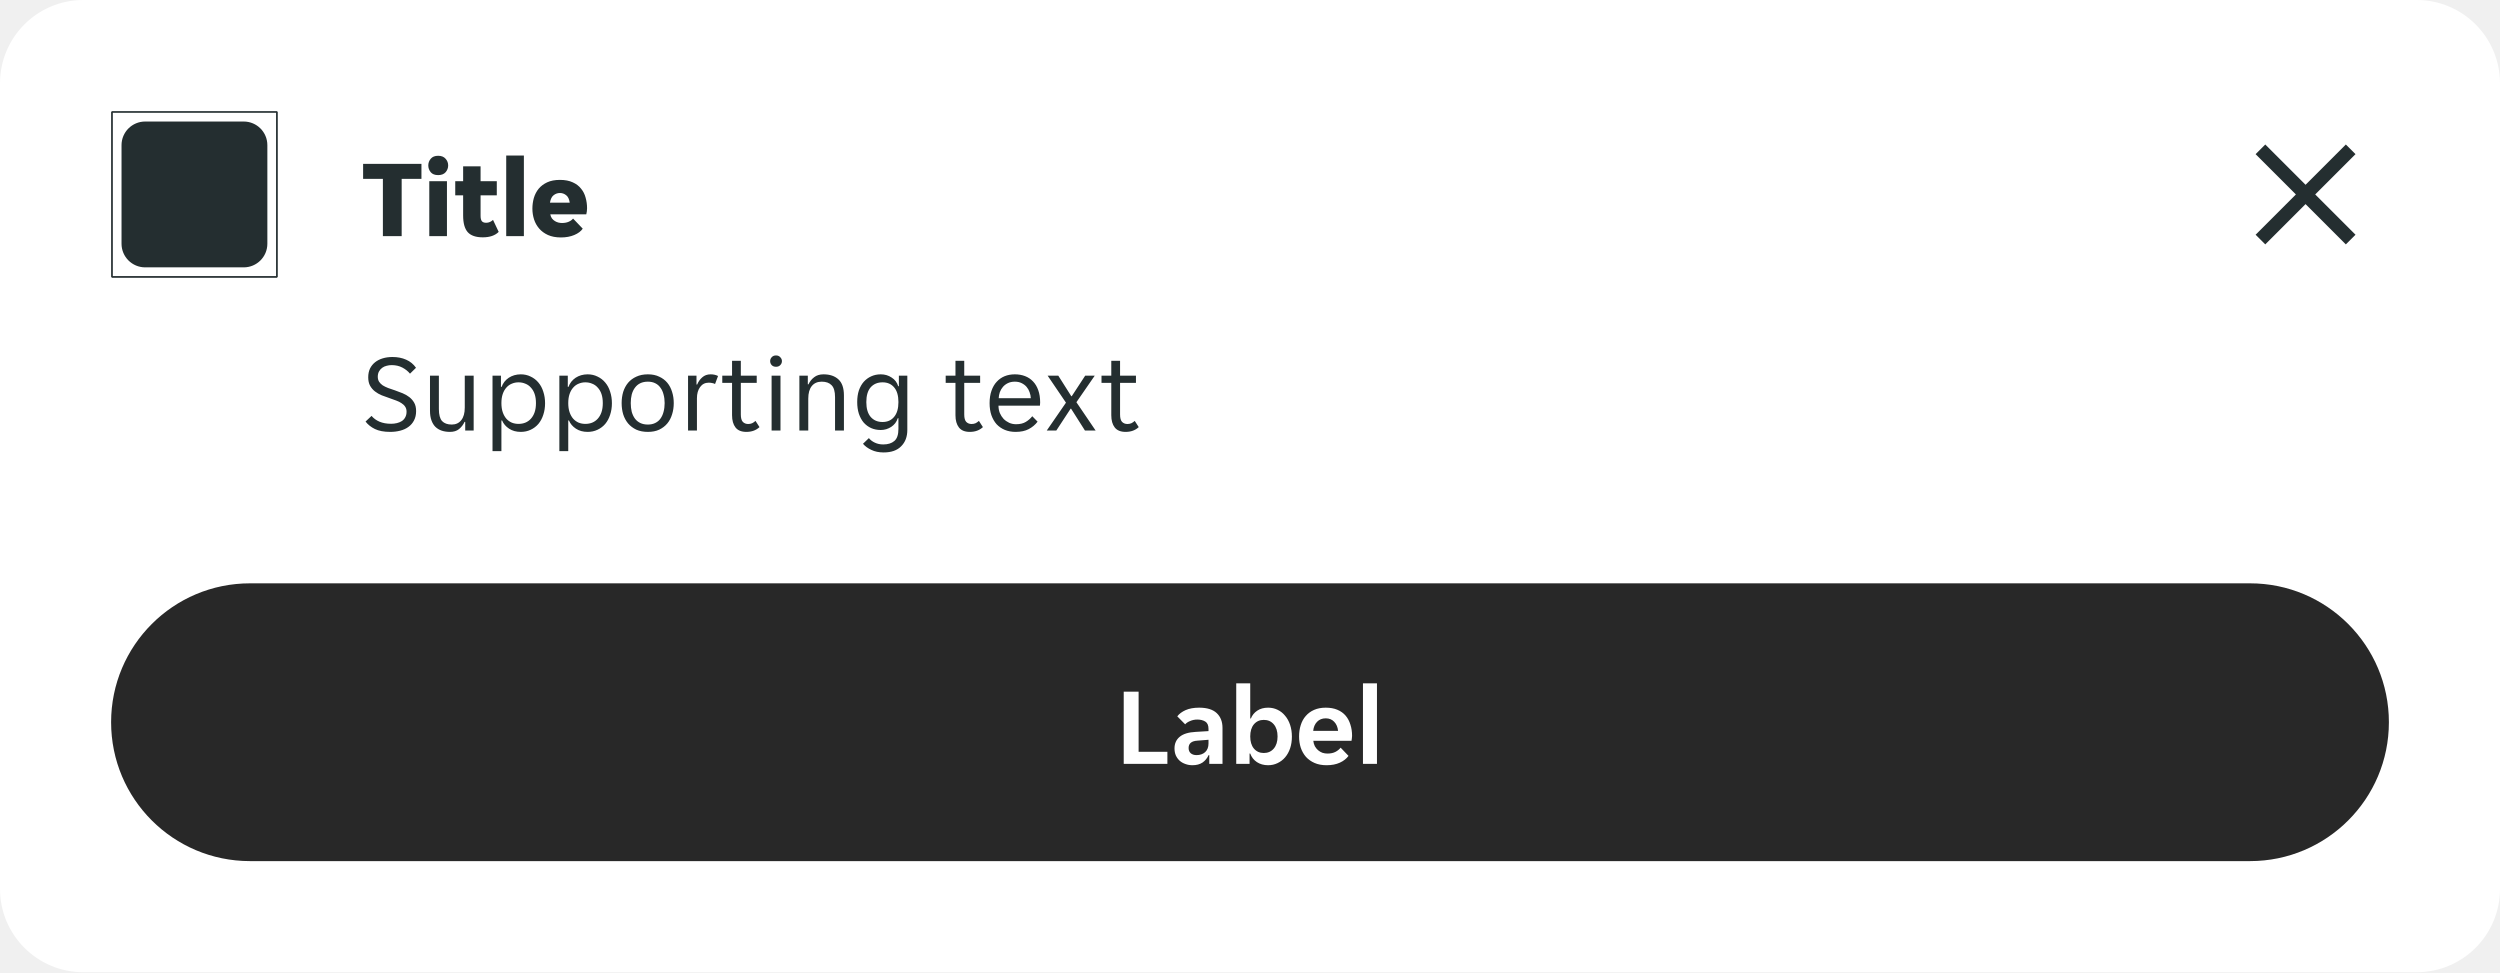
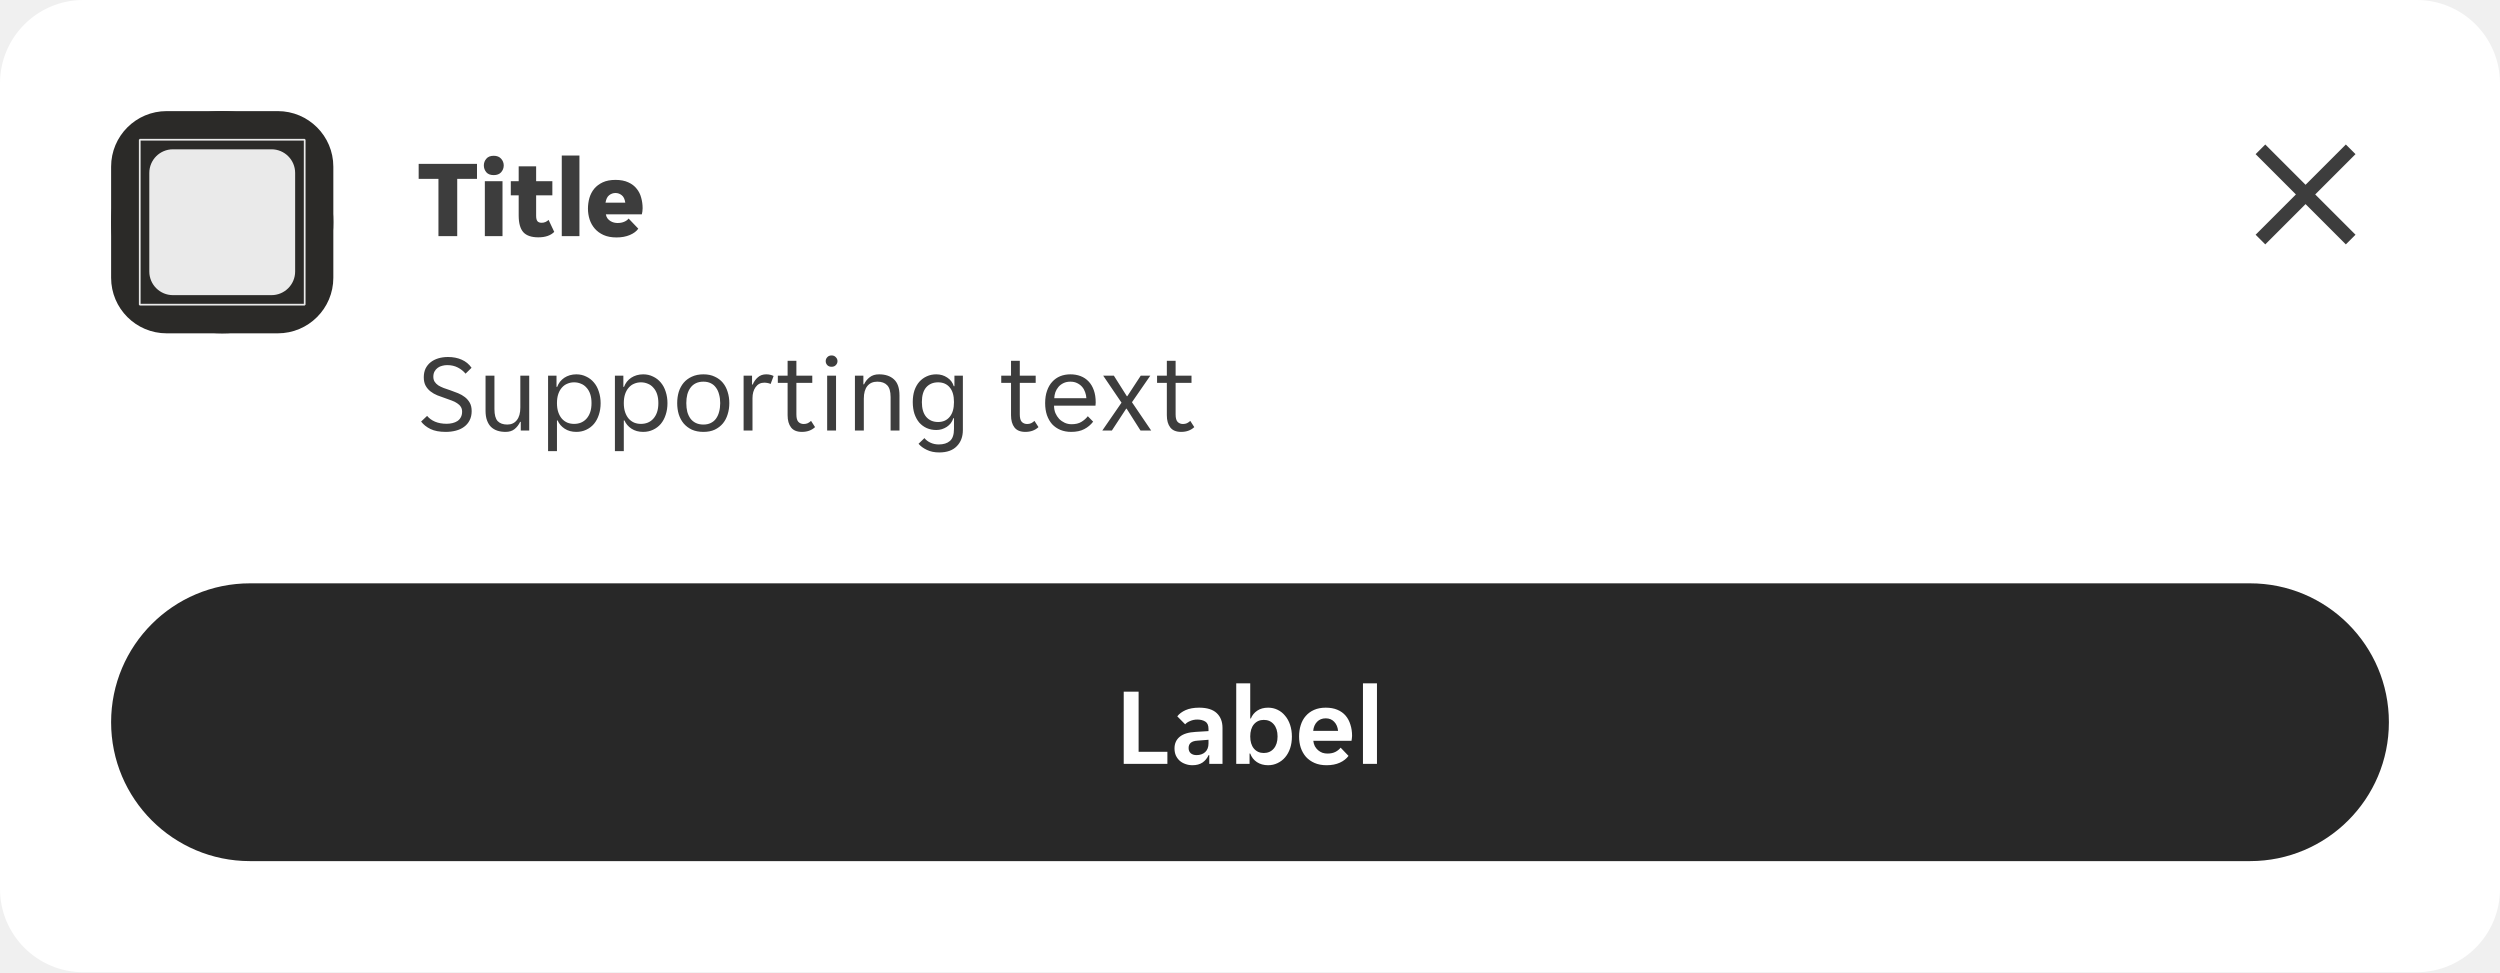
<svg xmlns="http://www.w3.org/2000/svg" width="360" height="140" viewBox="0 0 360 140" fill="none">
-   <g clip-path="url(#clip0_8988_3022)">
+   <g clip-path="url(#clip0_14516_406207)">
    <path d="M0 12C0 5.373 5.373 0 12 0H348C354.627 0 360 5.373 360 12V128C360 134.627 354.627 140 348 140H12C5.373 140 0 134.627 0 128V12Z" fill="white" />
-     <g clip-path="url(#clip1_8988_3022)">
-       <path fill-rule="evenodd" clip-rule="evenodd" d="M16.124 16H39.876L40 16.124V39.876L39.876 40H16.124L16 39.876V16.124L16.124 16ZM39.751 39.751V16.248H16.248V39.751H39.751ZM20.903 17.5H35.097C36.977 17.5 38.5 19.023 38.5 20.903V35.097C38.5 36.977 36.977 38.5 35.097 38.5H20.903C19.023 38.5 17.5 36.977 17.5 35.097V20.903C17.5 19.023 19.023 17.5 20.903 17.5Z" fill="#242E30" />
+     <path d="M16 24C16 19.582 19.582 16 24 16H40C44.418 16 48 19.582 48 24V40C48 44.418 44.418 48 40 48H24C19.582 48 16 44.418 16 40V24Z" fill="#2B2A28" />
+     <rect x="16" y="16" width="32" height="32" rx="16" fill="#2B2A28" />
+     <g clip-path="url(#clip1_14516_406207)">
+       <path d="M43.876 20L44 20.124V43.876L43.876 44H20.124L20 43.876V20.124L20.124 20H43.876ZM20.248 20.248V43.751H43.751V20.248H20.248ZM39.098 21.5C40.977 21.5 42.5 23.023 42.5 24.902V39.098C42.5 40.977 40.977 42.5 39.098 42.5H24.902C23.023 42.5 21.5 40.977 21.5 39.098V24.902C21.5 23.023 23.023 21.5 24.902 21.5H39.098Z" fill="white" fill-opacity="0.9" />
    </g>
-     <path d="M55.136 25.76H52.288V23.6H60.688V25.76H57.84V34H55.136V25.76ZM64.537 23.824C64.537 24.187 64.414 24.512 64.169 24.8C63.923 25.077 63.566 25.216 63.097 25.216C62.617 25.216 62.259 25.077 62.025 24.8C61.79 24.512 61.673 24.187 61.673 23.824C61.673 23.461 61.79 23.141 62.025 22.864C62.259 22.576 62.617 22.432 63.097 22.432C63.566 22.432 63.923 22.576 64.169 22.864C64.414 23.141 64.537 23.461 64.537 23.824ZM61.817 26.096H64.361V34H61.817V26.096ZM69.523 34.176C68.52 34.176 67.795 33.925 67.347 33.424C66.91 32.923 66.691 32.123 66.691 31.024V28.128H65.555V26.096H66.691V23.952H69.203V26.096H71.539V28.128H69.203V31.072C69.203 31.424 69.262 31.68 69.379 31.84C69.507 32 69.715 32.08 70.003 32.08C70.195 32.08 70.376 32.043 70.547 31.968C70.728 31.883 70.878 31.781 70.995 31.664L71.811 33.392C71.288 33.915 70.526 34.176 69.523 34.176ZM72.895 22.4H75.439V34H72.895V22.4ZM80.777 34.192C80.052 34.192 79.428 34.075 78.905 33.84C78.393 33.605 77.972 33.296 77.641 32.912C77.311 32.528 77.065 32.091 76.905 31.6C76.745 31.099 76.665 30.581 76.665 30.048C76.665 29.525 76.735 29.013 76.873 28.512C77.023 28.011 77.252 27.568 77.561 27.184C77.881 26.8 78.292 26.491 78.793 26.256C79.295 26.021 79.908 25.904 80.633 25.904C81.359 25.904 81.972 26.021 82.473 26.256C82.975 26.48 83.375 26.784 83.673 27.168C83.983 27.541 84.201 27.973 84.329 28.464C84.468 28.955 84.537 29.461 84.537 29.984C84.537 30.101 84.527 30.256 84.505 30.448C84.484 30.629 84.457 30.768 84.425 30.864H79.241C79.284 31.099 79.364 31.296 79.481 31.456C79.609 31.616 79.753 31.744 79.913 31.84C80.073 31.936 80.239 32.005 80.409 32.048C80.591 32.091 80.761 32.112 80.921 32.112C81.295 32.112 81.615 32.053 81.881 31.936C82.159 31.819 82.372 31.664 82.521 31.472L83.913 32.928C83.657 33.301 83.252 33.605 82.697 33.84C82.143 34.075 81.503 34.192 80.777 34.192ZM80.633 27.792C80.292 27.792 79.988 27.899 79.721 28.112C79.455 28.315 79.279 28.672 79.193 29.184H82.041C81.967 28.672 81.796 28.315 81.529 28.112C81.263 27.899 80.964 27.792 80.633 27.792Z" fill="#242E30" />
-     <path d="M56.192 62.192C55.285 62.192 54.549 62.053 53.984 61.776C53.419 61.499 52.971 61.141 52.64 60.704L53.504 59.888C53.792 60.24 54.171 60.517 54.64 60.72C55.12 60.923 55.68 61.024 56.32 61.024C56.608 61.024 56.885 60.992 57.152 60.928C57.419 60.864 57.653 60.768 57.856 60.64C58.069 60.501 58.235 60.32 58.352 60.096C58.48 59.872 58.544 59.6 58.544 59.28C58.544 59.003 58.48 58.768 58.352 58.576C58.224 58.373 58.048 58.203 57.824 58.064C57.611 57.915 57.355 57.787 57.056 57.68C56.757 57.563 56.432 57.445 56.08 57.328C55.707 57.2 55.339 57.067 54.976 56.928C54.613 56.779 54.288 56.592 54 56.368C53.712 56.144 53.477 55.872 53.296 55.552C53.115 55.221 53.024 54.816 53.024 54.336C53.024 53.856 53.109 53.435 53.28 53.072C53.461 52.709 53.707 52.405 54.016 52.16C54.325 51.915 54.693 51.728 55.12 51.6C55.547 51.472 56.011 51.408 56.512 51.408C57.248 51.408 57.904 51.536 58.48 51.792C59.067 52.048 59.541 52.437 59.904 52.96L59.04 53.808C58.752 53.456 58.384 53.163 57.936 52.928C57.488 52.693 56.976 52.576 56.4 52.576C56.155 52.576 55.915 52.608 55.68 52.672C55.445 52.725 55.232 52.821 55.04 52.96C54.848 53.099 54.693 53.275 54.576 53.488C54.459 53.701 54.4 53.957 54.4 54.256C54.4 54.533 54.464 54.773 54.592 54.976C54.72 55.168 54.891 55.339 55.104 55.488C55.328 55.627 55.589 55.755 55.888 55.872C56.187 55.979 56.512 56.091 56.864 56.208C57.237 56.336 57.605 56.475 57.968 56.624C58.331 56.773 58.656 56.96 58.944 57.184C59.232 57.408 59.467 57.68 59.648 58C59.829 58.32 59.92 58.72 59.92 59.2C59.92 59.712 59.819 60.16 59.616 60.544C59.424 60.917 59.157 61.227 58.816 61.472C58.485 61.717 58.091 61.899 57.632 62.016C57.184 62.133 56.704 62.192 56.192 62.192ZM64.799 62.192C64.361 62.192 63.967 62.133 63.615 62.016C63.263 61.899 62.959 61.717 62.703 61.472C62.457 61.227 62.265 60.912 62.127 60.528C61.988 60.144 61.919 59.685 61.919 59.152V54.096H63.199V58.912C63.199 59.723 63.353 60.299 63.663 60.64C63.983 60.971 64.447 61.136 65.055 61.136C65.631 61.136 66.084 60.928 66.415 60.512C66.756 60.096 66.927 59.488 66.927 58.688V54.096H68.207V62H66.991V60.752H66.895C66.703 61.168 66.436 61.515 66.095 61.792C65.764 62.059 65.332 62.192 64.799 62.192ZM70.922 54.096H72.138V55.712H72.234C72.331 55.445 72.464 55.2 72.635 54.976C72.816 54.752 73.024 54.56 73.258 54.4C73.504 54.24 73.77 54.117 74.058 54.032C74.357 53.947 74.666 53.904 74.987 53.904C75.509 53.904 75.984 54.011 76.41 54.224C76.848 54.427 77.221 54.715 77.531 55.088C77.84 55.451 78.075 55.888 78.234 56.4C78.405 56.912 78.49 57.467 78.49 58.064C78.49 58.661 78.405 59.216 78.234 59.728C78.075 60.229 77.84 60.667 77.531 61.04C77.221 61.403 76.848 61.685 76.41 61.888C75.984 62.091 75.509 62.192 74.987 62.192C74.336 62.192 73.776 62.037 73.306 61.728C72.837 61.419 72.501 61.024 72.299 60.544H72.203V64.96H70.922V54.096ZM74.666 61.04C75.019 61.04 75.344 60.981 75.642 60.864C75.952 60.736 76.219 60.549 76.442 60.304C76.677 60.048 76.859 59.733 76.987 59.36C77.115 58.987 77.178 58.549 77.178 58.048C77.178 57.547 77.115 57.109 76.987 56.736C76.859 56.363 76.677 56.053 76.442 55.808C76.219 55.552 75.952 55.365 75.642 55.248C75.344 55.12 75.019 55.056 74.666 55.056C74.325 55.056 74.005 55.12 73.707 55.248C73.408 55.365 73.147 55.552 72.922 55.808C72.698 56.053 72.522 56.363 72.394 56.736C72.266 57.109 72.203 57.547 72.203 58.048C72.203 58.549 72.266 58.987 72.394 59.36C72.522 59.733 72.698 60.048 72.922 60.304C73.147 60.549 73.408 60.736 73.707 60.864C74.005 60.981 74.325 61.04 74.666 61.04ZM80.547 54.096H81.763V55.712H81.859C81.956 55.445 82.089 55.2 82.26 54.976C82.441 54.752 82.649 54.56 82.883 54.4C83.129 54.24 83.395 54.117 83.683 54.032C83.982 53.947 84.291 53.904 84.612 53.904C85.134 53.904 85.609 54.011 86.035 54.224C86.473 54.427 86.846 54.715 87.156 55.088C87.465 55.451 87.7 55.888 87.859 56.4C88.03 56.912 88.115 57.467 88.115 58.064C88.115 58.661 88.03 59.216 87.859 59.728C87.7 60.229 87.465 60.667 87.156 61.04C86.846 61.403 86.473 61.685 86.035 61.888C85.609 62.091 85.134 62.192 84.612 62.192C83.961 62.192 83.401 62.037 82.931 61.728C82.462 61.419 82.126 61.024 81.924 60.544H81.828V64.96H80.547V54.096ZM84.291 61.04C84.644 61.04 84.969 60.981 85.267 60.864C85.577 60.736 85.844 60.549 86.067 60.304C86.302 60.048 86.484 59.733 86.612 59.36C86.74 58.987 86.803 58.549 86.803 58.048C86.803 57.547 86.74 57.109 86.612 56.736C86.484 56.363 86.302 56.053 86.067 55.808C85.844 55.552 85.577 55.365 85.267 55.248C84.969 55.12 84.644 55.056 84.291 55.056C83.95 55.056 83.63 55.12 83.332 55.248C83.033 55.365 82.772 55.552 82.547 55.808C82.323 56.053 82.147 56.363 82.019 56.736C81.891 57.109 81.828 57.547 81.828 58.048C81.828 58.549 81.891 58.987 82.019 59.36C82.147 59.733 82.323 60.048 82.547 60.304C82.772 60.549 83.033 60.736 83.332 60.864C83.63 60.981 83.95 61.04 84.291 61.04ZM93.293 62.192C92.663 62.192 92.109 62.085 91.629 61.872C91.159 61.648 90.764 61.349 90.445 60.976C90.135 60.603 89.9 60.165 89.74 59.664C89.591 59.163 89.516 58.624 89.516 58.048C89.516 57.472 89.591 56.933 89.74 56.432C89.9 55.931 90.135 55.493 90.445 55.12C90.764 54.747 91.159 54.453 91.629 54.24C92.109 54.016 92.663 53.904 93.293 53.904C93.922 53.904 94.466 54.016 94.924 54.24C95.394 54.453 95.783 54.747 96.093 55.12C96.402 55.493 96.631 55.931 96.781 56.432C96.941 56.933 97.02 57.472 97.02 58.048C97.02 58.624 96.941 59.163 96.781 59.664C96.631 60.165 96.402 60.603 96.093 60.976C95.783 61.349 95.394 61.648 94.924 61.872C94.466 62.085 93.922 62.192 93.293 62.192ZM90.829 58.048C90.829 58.507 90.876 58.928 90.972 59.312C91.079 59.685 91.234 60.011 91.436 60.288C91.639 60.555 91.895 60.763 92.204 60.912C92.514 61.061 92.876 61.136 93.293 61.136C93.698 61.136 94.05 61.061 94.349 60.912C94.658 60.763 94.909 60.555 95.1 60.288C95.303 60.011 95.453 59.685 95.549 59.312C95.655 58.928 95.709 58.507 95.709 58.048C95.709 57.589 95.655 57.173 95.549 56.8C95.453 56.416 95.303 56.091 95.1 55.824C94.909 55.547 94.658 55.333 94.349 55.184C94.05 55.035 93.698 54.96 93.293 54.96C92.876 54.96 92.514 55.035 92.204 55.184C91.895 55.333 91.639 55.547 91.436 55.824C91.234 56.091 91.079 56.416 90.972 56.8C90.876 57.173 90.829 57.589 90.829 58.048ZM99.079 54.096H100.295V55.376H100.391C100.561 54.96 100.807 54.613 101.127 54.336C101.447 54.048 101.847 53.904 102.327 53.904C102.732 53.904 103.089 53.984 103.399 54.144L102.967 55.296C102.828 55.221 102.679 55.173 102.519 55.152C102.369 55.12 102.215 55.104 102.055 55.104C101.532 55.104 101.116 55.317 100.807 55.744C100.508 56.16 100.359 56.693 100.359 57.344V62H99.079V54.096ZM107.48 62.192C106.765 62.192 106.242 61.979 105.912 61.552C105.581 61.125 105.416 60.539 105.416 59.792V55.136H104.008V54.096H105.416V51.952H106.68V54.096H108.968V55.136H106.68V59.68C106.68 60.192 106.776 60.549 106.968 60.752C107.17 60.955 107.426 61.056 107.736 61.056C107.949 61.056 108.141 61.019 108.312 60.944C108.482 60.859 108.642 60.747 108.792 60.608L109.368 61.504C108.877 61.963 108.248 62.192 107.48 62.192ZM112.598 52C112.598 52.224 112.518 52.416 112.358 52.576C112.209 52.736 112.006 52.816 111.75 52.816C111.483 52.816 111.275 52.736 111.126 52.576C110.977 52.416 110.902 52.224 110.902 52C110.902 51.787 110.977 51.6 111.126 51.44C111.275 51.269 111.483 51.184 111.75 51.184C112.006 51.184 112.209 51.269 112.358 51.44C112.518 51.6 112.598 51.787 112.598 52ZM111.11 54.096H112.39V62H111.11V54.096ZM115.11 54.096H116.326V55.344H116.422C116.614 54.928 116.886 54.587 117.238 54.32C117.59 54.043 118.038 53.904 118.582 53.904C119.489 53.904 120.203 54.144 120.726 54.624C121.259 55.104 121.526 55.877 121.526 56.944V62H120.246V57.184C120.246 56.373 120.081 55.803 119.75 55.472C119.43 55.131 118.955 54.96 118.326 54.96C117.718 54.96 117.243 55.168 116.902 55.584C116.561 56 116.39 56.608 116.39 57.408V62H115.11V54.096ZM127.246 65.152C126.564 65.152 125.972 65.029 125.47 64.784C124.969 64.549 124.569 64.256 124.27 63.904L125.118 63.088C125.342 63.365 125.63 63.584 125.982 63.744C126.345 63.915 126.745 64 127.182 64C127.865 64 128.398 63.835 128.782 63.504C129.177 63.173 129.374 62.592 129.374 61.76V60.224H129.278C129.193 60.491 129.07 60.731 128.91 60.944C128.75 61.147 128.558 61.323 128.334 61.472C128.121 61.611 127.881 61.723 127.614 61.808C127.358 61.883 127.097 61.92 126.83 61.92C126.329 61.92 125.87 61.829 125.454 61.648C125.049 61.467 124.692 61.205 124.382 60.864C124.084 60.512 123.849 60.085 123.678 59.584C123.518 59.083 123.438 58.517 123.438 57.888C123.438 57.269 123.518 56.715 123.678 56.224C123.849 55.733 124.084 55.317 124.382 54.976C124.692 54.635 125.049 54.373 125.454 54.192C125.87 54 126.329 53.904 126.83 53.904C127.417 53.904 127.94 54.059 128.398 54.368C128.868 54.667 129.182 55.083 129.342 55.616H129.438V54.096H130.654V61.92C130.654 62.891 130.361 63.669 129.774 64.256C129.198 64.853 128.356 65.152 127.246 65.152ZM127.086 60.768C127.79 60.768 128.345 60.523 128.75 60.032C129.166 59.541 129.374 58.832 129.374 57.904C129.374 56.965 129.166 56.256 128.75 55.776C128.345 55.296 127.79 55.056 127.086 55.056C126.372 55.056 125.801 55.296 125.374 55.776C124.958 56.256 124.75 56.965 124.75 57.904C124.75 58.832 124.958 59.541 125.374 60.032C125.801 60.523 126.372 60.768 127.086 60.768ZM139.651 62.192C138.937 62.192 138.414 61.979 138.083 61.552C137.753 61.125 137.587 60.539 137.587 59.792V55.136H136.179V54.096H137.587V51.952H138.851V54.096H141.139V55.136H138.851V59.68C138.851 60.192 138.947 60.549 139.139 60.752C139.342 60.955 139.598 61.056 139.907 61.056C140.121 61.056 140.313 61.019 140.483 60.944C140.654 60.859 140.814 60.747 140.963 60.608L141.539 61.504C141.049 61.963 140.419 62.192 139.651 62.192ZM146.245 62.192C145.68 62.192 145.162 62.096 144.693 61.904C144.234 61.712 143.84 61.44 143.509 61.088C143.189 60.725 142.938 60.288 142.757 59.776C142.586 59.264 142.501 58.688 142.501 58.048C142.501 57.376 142.592 56.784 142.773 56.272C142.954 55.749 143.205 55.317 143.525 54.976C143.845 54.624 144.224 54.357 144.661 54.176C145.109 53.995 145.6 53.904 146.133 53.904C146.666 53.904 147.157 53.989 147.605 54.16C148.053 54.331 148.437 54.587 148.757 54.928C149.077 55.259 149.328 55.68 149.509 56.192C149.69 56.693 149.781 57.28 149.781 57.952C149.781 58.037 149.776 58.123 149.765 58.208C149.765 58.293 149.76 58.363 149.749 58.416H143.781C143.781 58.789 143.845 59.141 143.973 59.472C144.112 59.792 144.293 60.075 144.517 60.32C144.752 60.555 145.018 60.741 145.317 60.88C145.626 61.019 145.957 61.088 146.309 61.088C146.885 61.088 147.354 60.976 147.717 60.752C148.09 60.528 148.4 60.256 148.645 59.936L149.413 60.72C149.072 61.168 148.645 61.525 148.133 61.792C147.632 62.059 147.002 62.192 146.245 62.192ZM146.133 54.96C145.76 54.96 145.429 55.029 145.141 55.168C144.853 55.307 144.613 55.488 144.421 55.712C144.229 55.936 144.08 56.192 143.973 56.48C143.877 56.768 143.824 57.056 143.813 57.344H148.437C148.426 57.056 148.368 56.768 148.261 56.48C148.165 56.192 148.021 55.936 147.829 55.712C147.637 55.488 147.397 55.307 147.109 55.168C146.832 55.029 146.506 54.96 146.133 54.96ZM153.499 57.984L150.859 54.096H152.395L154.267 57.056H154.331L156.267 54.096H157.643L155.003 57.92L157.771 62H156.235L154.235 58.848H154.171L152.107 62H150.731L153.499 57.984ZM162.089 62.192C161.374 62.192 160.852 61.979 160.521 61.552C160.19 61.125 160.025 60.539 160.025 59.792V55.136H158.617V54.096H160.025V51.952H161.289V54.096H163.577V55.136H161.289V59.68C161.289 60.192 161.385 60.549 161.577 60.752C161.78 60.955 162.036 61.056 162.345 61.056C162.558 61.056 162.75 61.019 162.921 60.944C163.092 60.859 163.252 60.747 163.401 60.608L163.977 61.504C163.486 61.963 162.857 62.192 162.089 62.192Z" fill="#242E30" />
+     <path d="M63.136 25.76H60.288V23.6H68.688V25.76H65.84V34H63.136V25.76ZM72.537 23.824C72.537 24.187 72.414 24.512 72.169 24.8C71.923 25.077 71.566 25.216 71.097 25.216C70.617 25.216 70.259 25.077 70.025 24.8C69.79 24.512 69.673 24.187 69.673 23.824C69.673 23.461 69.79 23.141 70.025 22.864C70.259 22.576 70.617 22.432 71.097 22.432C71.566 22.432 71.923 22.576 72.169 22.864C72.414 23.141 72.537 23.461 72.537 23.824ZM69.817 26.096H72.361V34H69.817V26.096ZM77.523 34.176C76.52 34.176 75.795 33.925 75.347 33.424C74.91 32.923 74.691 32.123 74.691 31.024V28.128H73.555V26.096H74.691V23.952H77.203V26.096H79.539V28.128H77.203V31.072C77.203 31.424 77.262 31.68 77.379 31.84C77.507 32 77.715 32.08 78.003 32.08C78.195 32.08 78.376 32.043 78.547 31.968C78.728 31.883 78.878 31.781 78.995 31.664L79.811 33.392C79.288 33.915 78.526 34.176 77.523 34.176ZM80.895 22.4H83.439V34H80.895V22.4ZM88.777 34.192C88.052 34.192 87.428 34.075 86.905 33.84C86.393 33.605 85.972 33.296 85.641 32.912C85.311 32.528 85.065 32.091 84.905 31.6C84.745 31.099 84.665 30.581 84.665 30.048C84.665 29.525 84.735 29.013 84.873 28.512C85.023 28.011 85.252 27.568 85.561 27.184C85.881 26.8 86.292 26.491 86.793 26.256C87.295 26.021 87.908 25.904 88.633 25.904C89.359 25.904 89.972 26.021 90.473 26.256C90.975 26.48 91.375 26.784 91.673 27.168C91.983 27.541 92.201 27.973 92.329 28.464C92.468 28.955 92.537 29.461 92.537 29.984C92.537 30.101 92.527 30.256 92.505 30.448C92.484 30.629 92.457 30.768 92.425 30.864H87.241C87.284 31.099 87.364 31.296 87.481 31.456C87.609 31.616 87.753 31.744 87.913 31.84C88.073 31.936 88.239 32.005 88.409 32.048C88.591 32.091 88.761 32.112 88.921 32.112C89.295 32.112 89.615 32.053 89.881 31.936C90.159 31.819 90.372 31.664 90.521 31.472L91.913 32.928C91.657 33.301 91.252 33.605 90.697 33.84C90.143 34.075 89.503 34.192 88.777 34.192ZM88.633 27.792C88.292 27.792 87.988 27.899 87.721 28.112C87.455 28.315 87.279 28.672 87.193 29.184H90.041C89.967 28.672 89.796 28.315 89.529 28.112C89.263 27.899 88.964 27.792 88.633 27.792Z" fill="black" fill-opacity="0.76" />
+     <path d="M64.192 62.192C63.285 62.192 62.549 62.053 61.984 61.776C61.419 61.499 60.971 61.141 60.64 60.704L61.504 59.888C61.792 60.24 62.171 60.517 62.64 60.72C63.12 60.923 63.68 61.024 64.32 61.024C64.608 61.024 64.885 60.992 65.152 60.928C65.419 60.864 65.653 60.768 65.856 60.64C66.069 60.501 66.235 60.32 66.352 60.096C66.48 59.872 66.544 59.6 66.544 59.28C66.544 59.003 66.48 58.768 66.352 58.576C66.224 58.373 66.048 58.203 65.824 58.064C65.611 57.915 65.355 57.787 65.056 57.68C64.757 57.563 64.432 57.445 64.08 57.328C63.707 57.2 63.339 57.067 62.976 56.928C62.613 56.779 62.288 56.592 62 56.368C61.712 56.144 61.477 55.872 61.296 55.552C61.115 55.221 61.024 54.816 61.024 54.336C61.024 53.856 61.109 53.435 61.28 53.072C61.461 52.709 61.707 52.405 62.016 52.16C62.325 51.915 62.693 51.728 63.12 51.6C63.547 51.472 64.011 51.408 64.512 51.408C65.248 51.408 65.904 51.536 66.48 51.792C67.067 52.048 67.541 52.437 67.904 52.96L67.04 53.808C66.752 53.456 66.384 53.163 65.936 52.928C65.488 52.693 64.976 52.576 64.4 52.576C64.155 52.576 63.915 52.608 63.68 52.672C63.445 52.725 63.232 52.821 63.04 52.96C62.848 53.099 62.693 53.275 62.576 53.488C62.459 53.701 62.4 53.957 62.4 54.256C62.4 54.533 62.464 54.773 62.592 54.976C62.72 55.168 62.891 55.339 63.104 55.488C63.328 55.627 63.589 55.755 63.888 55.872C64.187 55.979 64.512 56.091 64.864 56.208C65.237 56.336 65.605 56.475 65.968 56.624C66.331 56.773 66.656 56.96 66.944 57.184C67.232 57.408 67.467 57.68 67.648 58C67.829 58.32 67.92 58.72 67.92 59.2C67.92 59.712 67.819 60.16 67.616 60.544C67.424 60.917 67.157 61.227 66.816 61.472C66.485 61.717 66.091 61.899 65.632 62.016C65.184 62.133 64.704 62.192 64.192 62.192ZM72.799 62.192C72.361 62.192 71.967 62.133 71.615 62.016C71.263 61.899 70.959 61.717 70.703 61.472C70.457 61.227 70.265 60.912 70.127 60.528C69.988 60.144 69.919 59.685 69.919 59.152V54.096H71.199V58.912C71.199 59.723 71.353 60.299 71.663 60.64C71.983 60.971 72.447 61.136 73.055 61.136C73.631 61.136 74.084 60.928 74.415 60.512C74.756 60.096 74.927 59.488 74.927 58.688V54.096H76.207V62H74.991V60.752H74.895C74.703 61.168 74.436 61.515 74.095 61.792C73.764 62.059 73.332 62.192 72.799 62.192ZM78.922 54.096H80.138V55.712H80.234C80.331 55.445 80.464 55.2 80.635 54.976C80.816 54.752 81.024 54.56 81.258 54.4C81.504 54.24 81.77 54.117 82.058 54.032C82.357 53.947 82.666 53.904 82.987 53.904C83.509 53.904 83.984 54.011 84.41 54.224C84.848 54.427 85.221 54.715 85.531 55.088C85.84 55.451 86.075 55.888 86.234 56.4C86.405 56.912 86.49 57.467 86.49 58.064C86.49 58.661 86.405 59.216 86.234 59.728C86.075 60.229 85.84 60.667 85.531 61.04C85.221 61.403 84.848 61.685 84.41 61.888C83.984 62.091 83.509 62.192 82.987 62.192C82.336 62.192 81.776 62.037 81.306 61.728C80.837 61.419 80.501 61.024 80.299 60.544H80.203V64.96H78.922V54.096ZM82.666 61.04C83.019 61.04 83.344 60.981 83.642 60.864C83.952 60.736 84.219 60.549 84.442 60.304C84.677 60.048 84.859 59.733 84.987 59.36C85.115 58.987 85.178 58.549 85.178 58.048C85.178 57.547 85.115 57.109 84.987 56.736C84.859 56.363 84.677 56.053 84.442 55.808C84.219 55.552 83.952 55.365 83.642 55.248C83.344 55.12 83.019 55.056 82.666 55.056C82.325 55.056 82.005 55.12 81.707 55.248C81.408 55.365 81.147 55.552 80.922 55.808C80.698 56.053 80.522 56.363 80.394 56.736C80.266 57.109 80.203 57.547 80.203 58.048C80.203 58.549 80.266 58.987 80.394 59.36C80.522 59.733 80.698 60.048 80.922 60.304C81.147 60.549 81.408 60.736 81.707 60.864C82.005 60.981 82.325 61.04 82.666 61.04ZM88.547 54.096H89.763V55.712H89.859C89.956 55.445 90.089 55.2 90.26 54.976C90.441 54.752 90.649 54.56 90.883 54.4C91.129 54.24 91.395 54.117 91.683 54.032C91.982 53.947 92.291 53.904 92.612 53.904C93.134 53.904 93.609 54.011 94.035 54.224C94.473 54.427 94.846 54.715 95.156 55.088C95.465 55.451 95.7 55.888 95.859 56.4C96.03 56.912 96.115 57.467 96.115 58.064C96.115 58.661 96.03 59.216 95.859 59.728C95.7 60.229 95.465 60.667 95.156 61.04C94.846 61.403 94.473 61.685 94.035 61.888C93.609 62.091 93.134 62.192 92.612 62.192C91.961 62.192 91.401 62.037 90.931 61.728C90.462 61.419 90.126 61.024 89.924 60.544H89.828V64.96H88.547V54.096ZM92.291 61.04C92.644 61.04 92.969 60.981 93.267 60.864C93.577 60.736 93.844 60.549 94.067 60.304C94.302 60.048 94.484 59.733 94.612 59.36C94.74 58.987 94.803 58.549 94.803 58.048C94.803 57.547 94.74 57.109 94.612 56.736C94.484 56.363 94.302 56.053 94.067 55.808C93.844 55.552 93.577 55.365 93.267 55.248C92.969 55.12 92.644 55.056 92.291 55.056C91.95 55.056 91.63 55.12 91.332 55.248C91.033 55.365 90.772 55.552 90.547 55.808C90.323 56.053 90.147 56.363 90.019 56.736C89.891 57.109 89.828 57.547 89.828 58.048C89.828 58.549 89.891 58.987 90.019 59.36C90.147 59.733 90.323 60.048 90.547 60.304C90.772 60.549 91.033 60.736 91.332 60.864C91.63 60.981 91.95 61.04 92.291 61.04ZM101.293 62.192C100.663 62.192 100.109 62.085 99.629 61.872C99.159 61.648 98.764 61.349 98.445 60.976C98.135 60.603 97.9 60.165 97.74 59.664C97.591 59.163 97.516 58.624 97.516 58.048C97.516 57.472 97.591 56.933 97.74 56.432C97.9 55.931 98.135 55.493 98.445 55.12C98.764 54.747 99.159 54.453 99.629 54.24C100.109 54.016 100.663 53.904 101.293 53.904C101.922 53.904 102.466 54.016 102.925 54.24C103.394 54.453 103.783 54.747 104.093 55.12C104.402 55.493 104.631 55.931 104.781 56.432C104.941 56.933 105.021 57.472 105.021 58.048C105.021 58.624 104.941 59.163 104.781 59.664C104.631 60.165 104.402 60.603 104.093 60.976C103.783 61.349 103.394 61.648 102.925 61.872C102.466 62.085 101.922 62.192 101.293 62.192ZM98.829 58.048C98.829 58.507 98.876 58.928 98.972 59.312C99.079 59.685 99.234 60.011 99.436 60.288C99.639 60.555 99.895 60.763 100.205 60.912C100.514 61.061 100.877 61.136 101.293 61.136C101.698 61.136 102.05 61.061 102.349 60.912C102.658 60.763 102.909 60.555 103.101 60.288C103.303 60.011 103.453 59.685 103.549 59.312C103.655 58.928 103.709 58.507 103.709 58.048C103.709 57.589 103.655 57.173 103.549 56.8C103.453 56.416 103.303 56.091 103.101 55.824C102.909 55.547 102.658 55.333 102.349 55.184C102.05 55.035 101.698 54.96 101.293 54.96C100.877 54.96 100.514 55.035 100.205 55.184C99.895 55.333 99.639 55.547 99.436 55.824C99.234 56.091 99.079 56.416 98.972 56.8C98.876 57.173 98.829 57.589 98.829 58.048ZM107.079 54.096H108.295V55.376H108.391C108.561 54.96 108.807 54.613 109.127 54.336C109.447 54.048 109.847 53.904 110.327 53.904C110.732 53.904 111.089 53.984 111.399 54.144L110.967 55.296C110.828 55.221 110.679 55.173 110.519 55.152C110.369 55.12 110.215 55.104 110.055 55.104C109.532 55.104 109.116 55.317 108.807 55.744C108.508 56.16 108.359 56.693 108.359 57.344V62H107.079V54.096ZM115.48 62.192C114.765 62.192 114.242 61.979 113.912 61.552C113.581 61.125 113.416 60.539 113.416 59.792V55.136H112.008V54.096H113.416V51.952H114.68V54.096H116.968V55.136H114.68V59.68C114.68 60.192 114.776 60.549 114.968 60.752C115.17 60.955 115.426 61.056 115.736 61.056C115.949 61.056 116.141 61.019 116.312 60.944C116.482 60.859 116.642 60.747 116.792 60.608L117.368 61.504C116.877 61.963 116.248 62.192 115.48 62.192ZM120.598 52C120.598 52.224 120.518 52.416 120.358 52.576C120.209 52.736 120.006 52.816 119.75 52.816C119.483 52.816 119.275 52.736 119.126 52.576C118.977 52.416 118.902 52.224 118.902 52C118.902 51.787 118.977 51.6 119.126 51.44C119.275 51.269 119.483 51.184 119.75 51.184C120.006 51.184 120.209 51.269 120.358 51.44C120.518 51.6 120.598 51.787 120.598 52ZM119.11 54.096H120.39V62H119.11V54.096ZM123.11 54.096H124.326V55.344H124.422C124.614 54.928 124.886 54.587 125.238 54.32C125.59 54.043 126.038 53.904 126.582 53.904C127.489 53.904 128.203 54.144 128.726 54.624C129.259 55.104 129.526 55.877 129.526 56.944V62H128.246V57.184C128.246 56.373 128.081 55.803 127.75 55.472C127.43 55.131 126.955 54.96 126.326 54.96C125.718 54.96 125.243 55.168 124.902 55.584C124.561 56 124.39 56.608 124.39 57.408V62H123.11V54.096ZM135.246 65.152C134.564 65.152 133.972 65.029 133.47 64.784C132.969 64.549 132.569 64.256 132.27 63.904L133.118 63.088C133.342 63.365 133.63 63.584 133.982 63.744C134.345 63.915 134.745 64 135.182 64C135.865 64 136.398 63.835 136.782 63.504C137.177 63.173 137.374 62.592 137.374 61.76V60.224H137.278C137.193 60.491 137.07 60.731 136.91 60.944C136.75 61.147 136.558 61.323 136.334 61.472C136.121 61.611 135.881 61.723 135.614 61.808C135.358 61.883 135.097 61.92 134.83 61.92C134.329 61.92 133.87 61.829 133.454 61.648C133.049 61.467 132.692 61.205 132.382 60.864C132.084 60.512 131.849 60.085 131.678 59.584C131.518 59.083 131.438 58.517 131.438 57.888C131.438 57.269 131.518 56.715 131.678 56.224C131.849 55.733 132.084 55.317 132.382 54.976C132.692 54.635 133.049 54.373 133.454 54.192C133.87 54 134.329 53.904 134.83 53.904C135.417 53.904 135.94 54.059 136.398 54.368C136.868 54.667 137.182 55.083 137.342 55.616H137.438V54.096H138.654V61.92C138.654 62.891 138.361 63.669 137.774 64.256C137.198 64.853 136.356 65.152 135.246 65.152ZM135.086 60.768C135.79 60.768 136.345 60.523 136.75 60.032C137.166 59.541 137.374 58.832 137.374 57.904C137.374 56.965 137.166 56.256 136.75 55.776C136.345 55.296 135.79 55.056 135.086 55.056C134.372 55.056 133.801 55.296 133.374 55.776C132.958 56.256 132.75 56.965 132.75 57.904C132.75 58.832 132.958 59.541 133.374 60.032C133.801 60.523 134.372 60.768 135.086 60.768ZM147.651 62.192C146.937 62.192 146.414 61.979 146.083 61.552C145.753 61.125 145.587 60.539 145.587 59.792V55.136H144.179V54.096H145.587V51.952H146.851V54.096H149.139V55.136H146.851V59.68C146.851 60.192 146.947 60.549 147.139 60.752C147.342 60.955 147.598 61.056 147.907 61.056C148.121 61.056 148.313 61.019 148.483 60.944C148.654 60.859 148.814 60.747 148.963 60.608L149.539 61.504C149.049 61.963 148.419 62.192 147.651 62.192ZM154.245 62.192C153.68 62.192 153.162 62.096 152.693 61.904C152.234 61.712 151.84 61.44 151.509 61.088C151.189 60.725 150.938 60.288 150.757 59.776C150.586 59.264 150.501 58.688 150.501 58.048C150.501 57.376 150.592 56.784 150.773 56.272C150.954 55.749 151.205 55.317 151.525 54.976C151.845 54.624 152.224 54.357 152.661 54.176C153.109 53.995 153.6 53.904 154.133 53.904C154.666 53.904 155.157 53.989 155.605 54.16C156.053 54.331 156.437 54.587 156.757 54.928C157.077 55.259 157.328 55.68 157.509 56.192C157.69 56.693 157.781 57.28 157.781 57.952C157.781 58.037 157.776 58.123 157.765 58.208C157.765 58.293 157.76 58.363 157.749 58.416H151.781C151.781 58.789 151.845 59.141 151.973 59.472C152.112 59.792 152.293 60.075 152.517 60.32C152.752 60.555 153.018 60.741 153.317 60.88C153.626 61.019 153.957 61.088 154.309 61.088C154.885 61.088 155.354 60.976 155.717 60.752C156.09 60.528 156.4 60.256 156.645 59.936L157.413 60.72C157.072 61.168 156.645 61.525 156.133 61.792C155.632 62.059 155.002 62.192 154.245 62.192ZM154.133 54.96C153.76 54.96 153.429 55.029 153.141 55.168C152.853 55.307 152.613 55.488 152.421 55.712C152.229 55.936 152.08 56.192 151.973 56.48C151.877 56.768 151.824 57.056 151.813 57.344H156.437C156.426 57.056 156.368 56.768 156.261 56.48C156.165 56.192 156.021 55.936 155.829 55.712C155.637 55.488 155.397 55.307 155.109 55.168C154.832 55.029 154.506 54.96 154.133 54.96ZM161.499 57.984L158.859 54.096H160.395L162.267 57.056H162.331L164.267 54.096H165.643L163.003 57.92L165.771 62H164.235L162.235 58.848H162.171L160.107 62H158.731L161.499 57.984ZM170.089 62.192C169.374 62.192 168.852 61.979 168.521 61.552C168.19 61.125 168.025 60.539 168.025 59.792V55.136H166.617V54.096H168.025V51.952H169.289V54.096H171.577V55.136H169.289V59.68C169.289 60.192 169.385 60.549 169.577 60.752C169.78 60.955 170.036 61.056 170.345 61.056C170.558 61.056 170.75 61.019 170.921 60.944C171.092 60.859 171.252 60.747 171.401 60.608L171.977 61.504C171.486 61.963 170.857 62.192 170.089 62.192Z" fill="black" fill-opacity="0.76" />
    <path d="M312 28C312 16.954 320.954 8 332 8C343.046 8 352 16.954 352 28C352 39.046 343.046 48 332 48C320.954 48 312 39.046 312 28Z" fill="white" fill-opacity="0.01" />
-     <path d="M337.801 20.808L332 26.609L326.199 20.808L324.807 22.199L330.609 28L324.807 33.801L326.199 35.193L332 29.391L337.801 35.193L339.193 33.801L333.391 28L339.193 22.199L337.801 20.808Z" fill="#242E30" />
-     <g clip-path="url(#clip2_8988_3022)">
+     <path d="M337.801 20.808L332 26.609L326.199 20.808L324.808 22.199L330.609 28L324.808 33.801L326.199 35.193L332 29.391L337.801 35.193L339.193 33.801L333.391 28L339.193 22.199L337.801 20.808Z" fill="black" fill-opacity="0.76" />
+     <g clip-path="url(#clip2_14516_406207)">
      <path d="M16 104C16 92.954 24.954 84 36 84H324C335.046 84 344 92.954 344 104C344 115.046 335.046 124 324 124H36C24.954 124 16 115.046 16 104Z" fill="#262626" />
      <path d="M16 104C16 92.954 24.954 84 36 84H324C335.046 84 344 92.954 344 104C344 115.046 335.046 124 324 124H36C24.954 124 16 115.046 16 104Z" fill="white" fill-opacity="0.01" />
      <path d="M161.816 99.6H163.96V108.256H168.104V110H161.816V99.6ZM171.704 110.192C171.352 110.192 171.016 110.133 170.696 110.016C170.386 109.909 170.114 109.755 169.88 109.552C169.645 109.339 169.458 109.083 169.32 108.784C169.192 108.485 169.128 108.149 169.128 107.776C169.128 107.072 169.378 106.512 169.88 106.096C170.381 105.68 171.144 105.445 172.168 105.392L174.024 105.28V104.96C174.024 104.448 173.869 104.096 173.56 103.904C173.25 103.712 172.866 103.616 172.408 103.616C172.045 103.616 171.704 103.685 171.384 103.824C171.064 103.952 170.824 104.112 170.664 104.304L169.528 103.152C169.805 102.789 170.205 102.491 170.728 102.256C171.261 102.021 171.912 101.904 172.68 101.904C173.81 101.904 174.653 102.165 175.208 102.688C175.762 103.211 176.04 103.92 176.04 104.816V110H174.136V108.736H174.04C173.837 109.184 173.544 109.541 173.16 109.808C172.776 110.064 172.29 110.192 171.704 110.192ZM172.296 108.736C172.808 108.736 173.224 108.592 173.544 108.304C173.864 108.005 174.024 107.589 174.024 107.056V106.528L172.408 106.656C171.576 106.709 171.16 107.061 171.16 107.712C171.16 108.043 171.266 108.299 171.48 108.48C171.693 108.651 171.965 108.736 172.296 108.736ZM182.609 110.192C181.99 110.192 181.452 110.043 180.993 109.744C180.545 109.445 180.225 109.035 180.033 108.512H179.937V110H178.017V98.4H180.033V103.456H180.129C180.31 102.997 180.614 102.624 181.041 102.336C181.468 102.048 181.99 101.904 182.609 101.904C183.1 101.904 183.553 102.005 183.969 102.208C184.396 102.411 184.758 102.699 185.057 103.072C185.366 103.435 185.606 103.872 185.777 104.384C185.948 104.896 186.033 105.461 186.033 106.08C186.033 106.688 185.948 107.248 185.777 107.76C185.606 108.261 185.366 108.693 185.057 109.056C184.758 109.408 184.396 109.685 183.969 109.888C183.553 110.091 183.1 110.192 182.609 110.192ZM181.985 108.432C182.582 108.432 183.062 108.219 183.425 107.792C183.788 107.365 183.969 106.784 183.969 106.048C183.969 105.312 183.788 104.731 183.425 104.304C183.062 103.877 182.582 103.664 181.985 103.664C181.398 103.664 180.924 103.877 180.561 104.304C180.209 104.731 180.033 105.312 180.033 106.048C180.033 106.784 180.209 107.365 180.561 107.792C180.924 108.219 181.398 108.432 181.985 108.432ZM191.035 110.192C190.373 110.192 189.797 110.085 189.307 109.872C188.816 109.659 188.4 109.365 188.059 108.992C187.728 108.608 187.477 108.165 187.307 107.664C187.147 107.163 187.067 106.624 187.067 106.048C187.067 105.461 187.147 104.917 187.307 104.416C187.467 103.904 187.707 103.467 188.027 103.104C188.347 102.731 188.747 102.437 189.227 102.224C189.707 102.011 190.267 101.904 190.907 101.904C191.547 101.904 192.107 102.005 192.587 102.208C193.067 102.411 193.461 102.693 193.771 103.056C194.08 103.419 194.309 103.851 194.459 104.352C194.619 104.843 194.699 105.381 194.699 105.968C194.699 106.075 194.688 106.197 194.667 106.336C194.656 106.475 194.64 106.587 194.619 106.672H189.115C189.147 106.96 189.221 107.221 189.339 107.456C189.467 107.68 189.621 107.872 189.803 108.032C189.995 108.192 190.203 108.315 190.427 108.4C190.661 108.475 190.901 108.512 191.147 108.512C191.605 108.512 191.989 108.432 192.299 108.272C192.608 108.112 192.859 107.909 193.051 107.664L194.187 108.848C193.888 109.253 193.472 109.579 192.939 109.824C192.405 110.069 191.771 110.192 191.035 110.192ZM190.907 103.44C190.395 103.44 189.979 103.605 189.659 103.936C189.339 104.267 189.152 104.704 189.099 105.248H192.683C192.629 104.704 192.443 104.267 192.123 103.936C191.813 103.605 191.408 103.44 190.907 103.44ZM196.267 98.4H198.283V110H196.267V98.4Z" fill="white" />
    </g>
  </g>
  <defs>
-     <clipPath id="clip0_8988_3022">
+     <clipPath id="clip0_14516_406207">
      <path d="M0 12C0 5.373 5.373 0 12 0H348C354.627 0 360 5.373 360 12V128C360 134.627 354.627 140 348 140H12C5.373 140 0 134.627 0 128V12Z" fill="white" />
    </clipPath>
-     <clipPath id="clip1_8988_3022">
-       <rect width="24" height="24" fill="white" transform="translate(16 16)" />
+     <clipPath id="clip1_14516_406207">
+       <rect width="24" height="24" fill="white" transform="translate(20 20)" />
    </clipPath>
-     <clipPath id="clip2_8988_3022">
+     <clipPath id="clip2_14516_406207">
      <path d="M16 104C16 92.954 24.954 84 36 84H324C335.046 84 344 92.954 344 104C344 115.046 335.046 124 324 124H36C24.954 124 16 115.046 16 104Z" fill="white" />
    </clipPath>
  </defs>
</svg>
